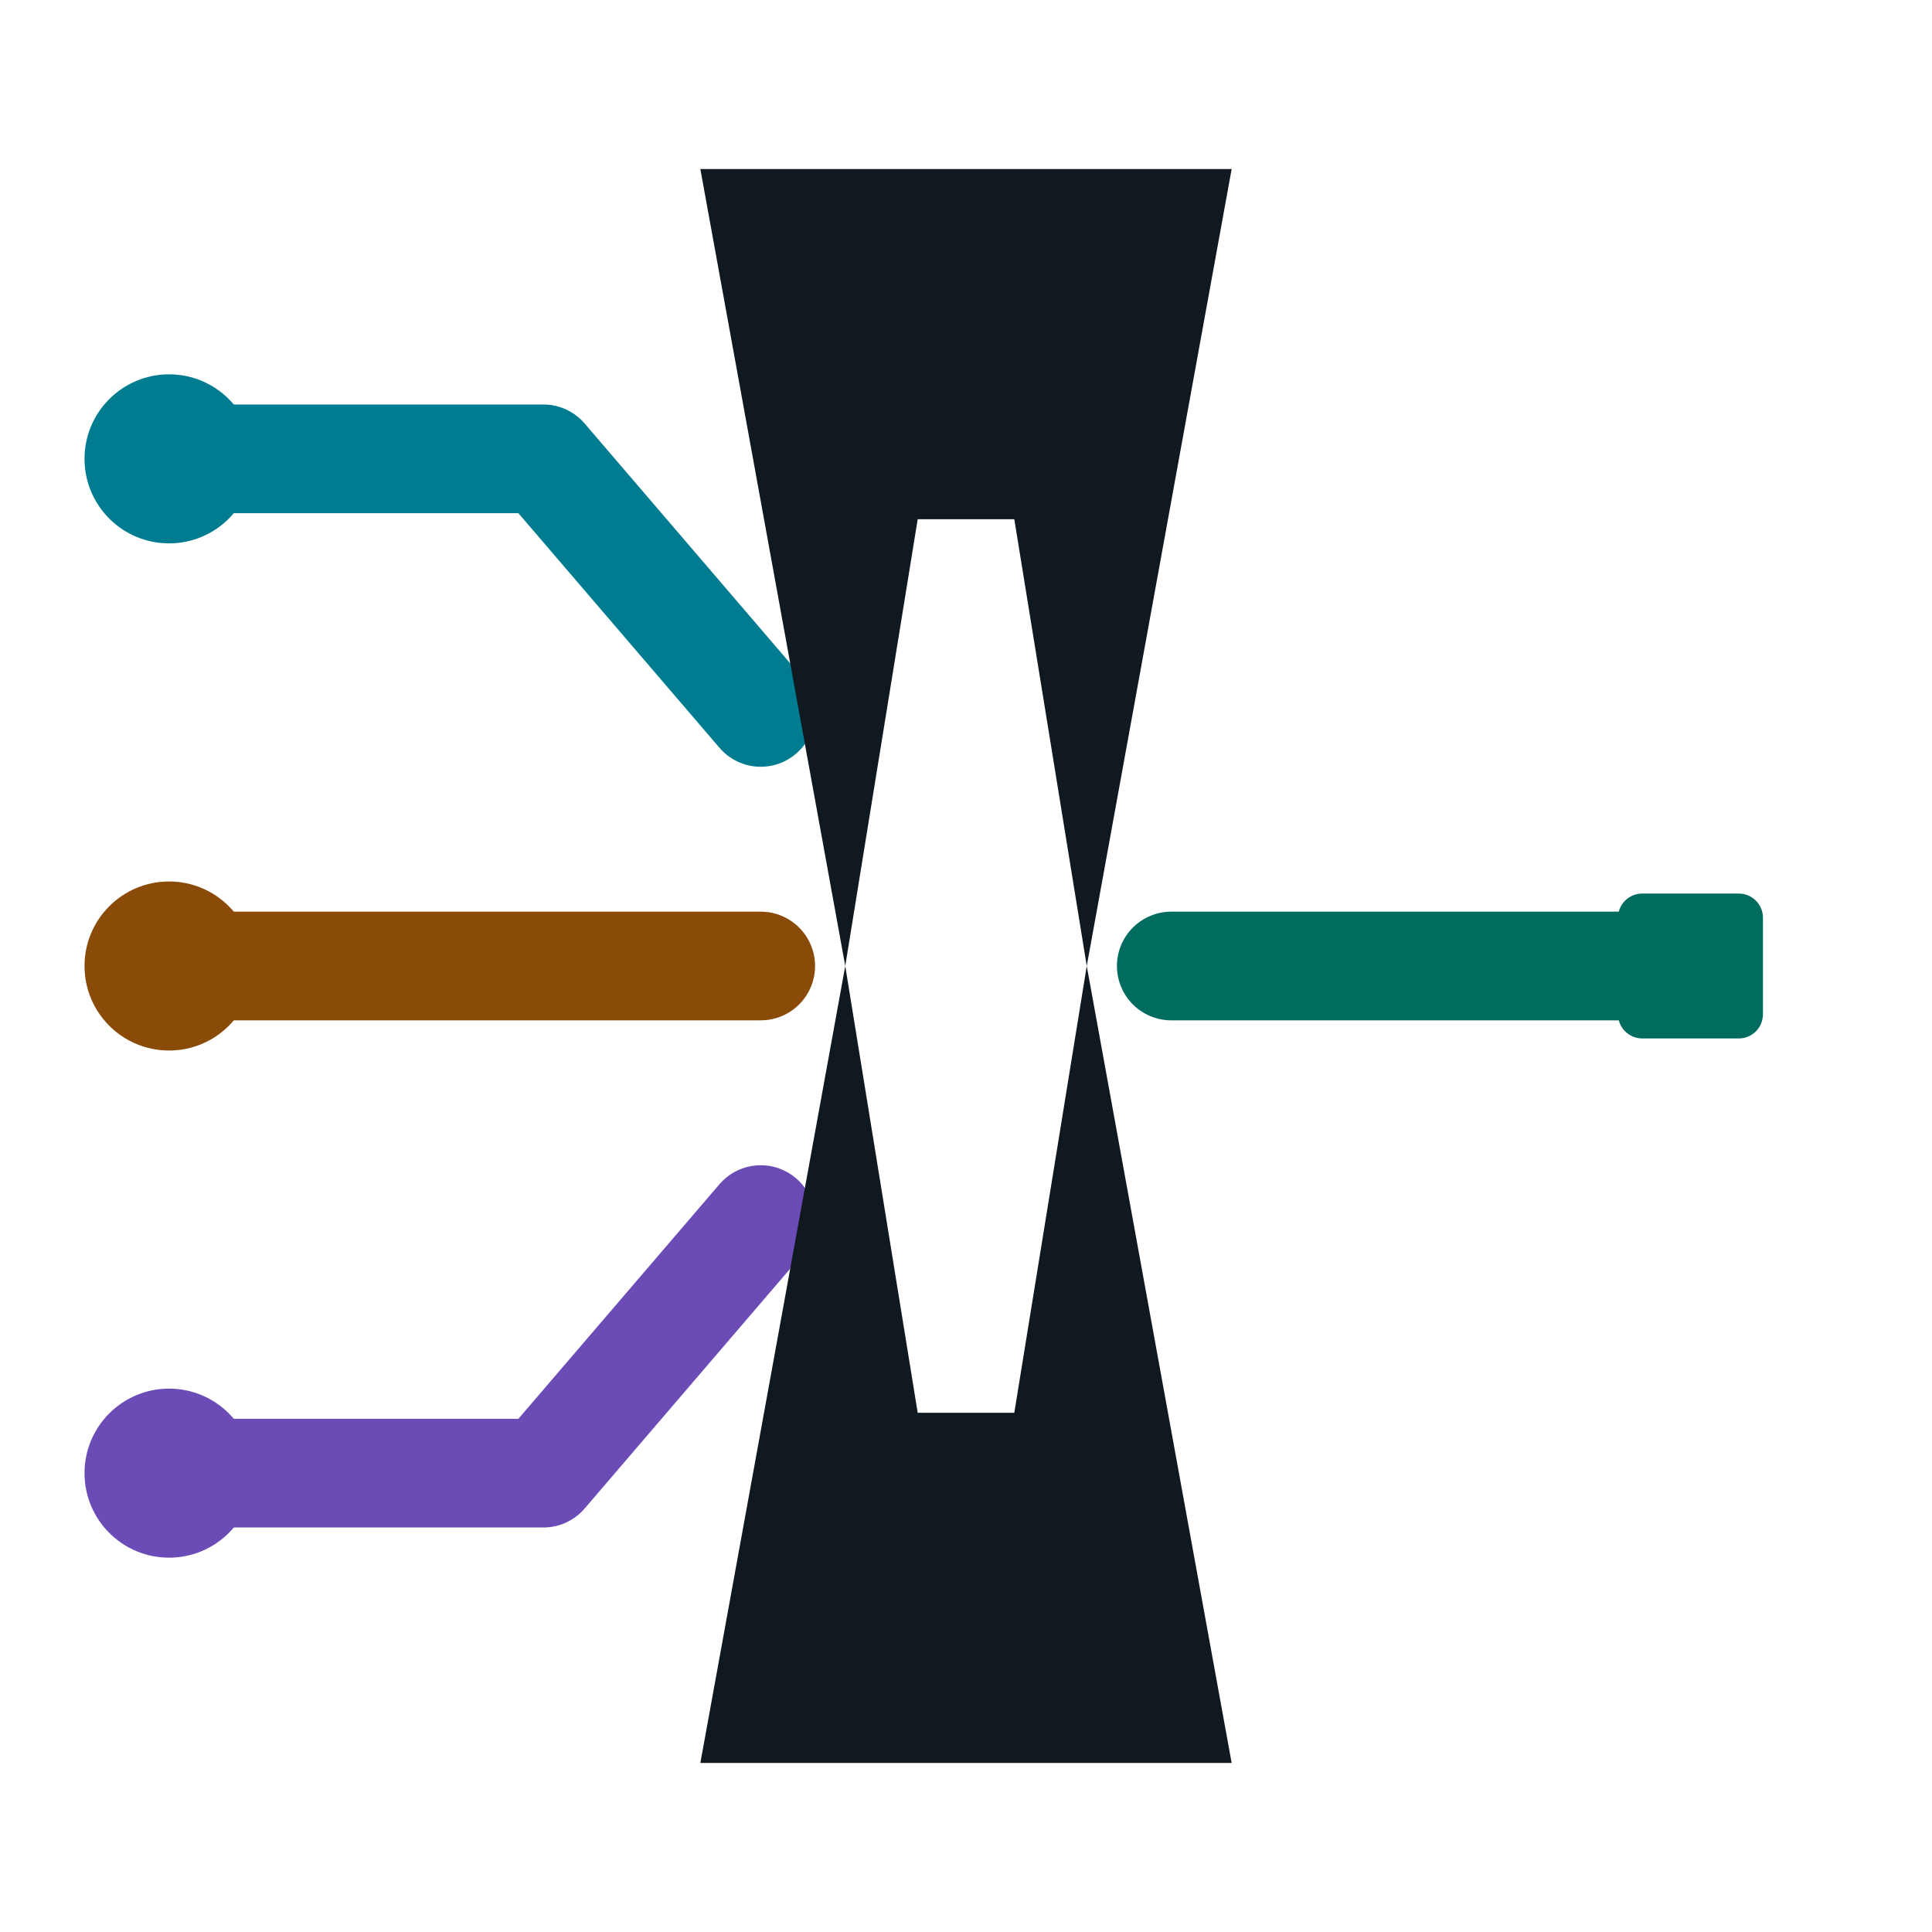
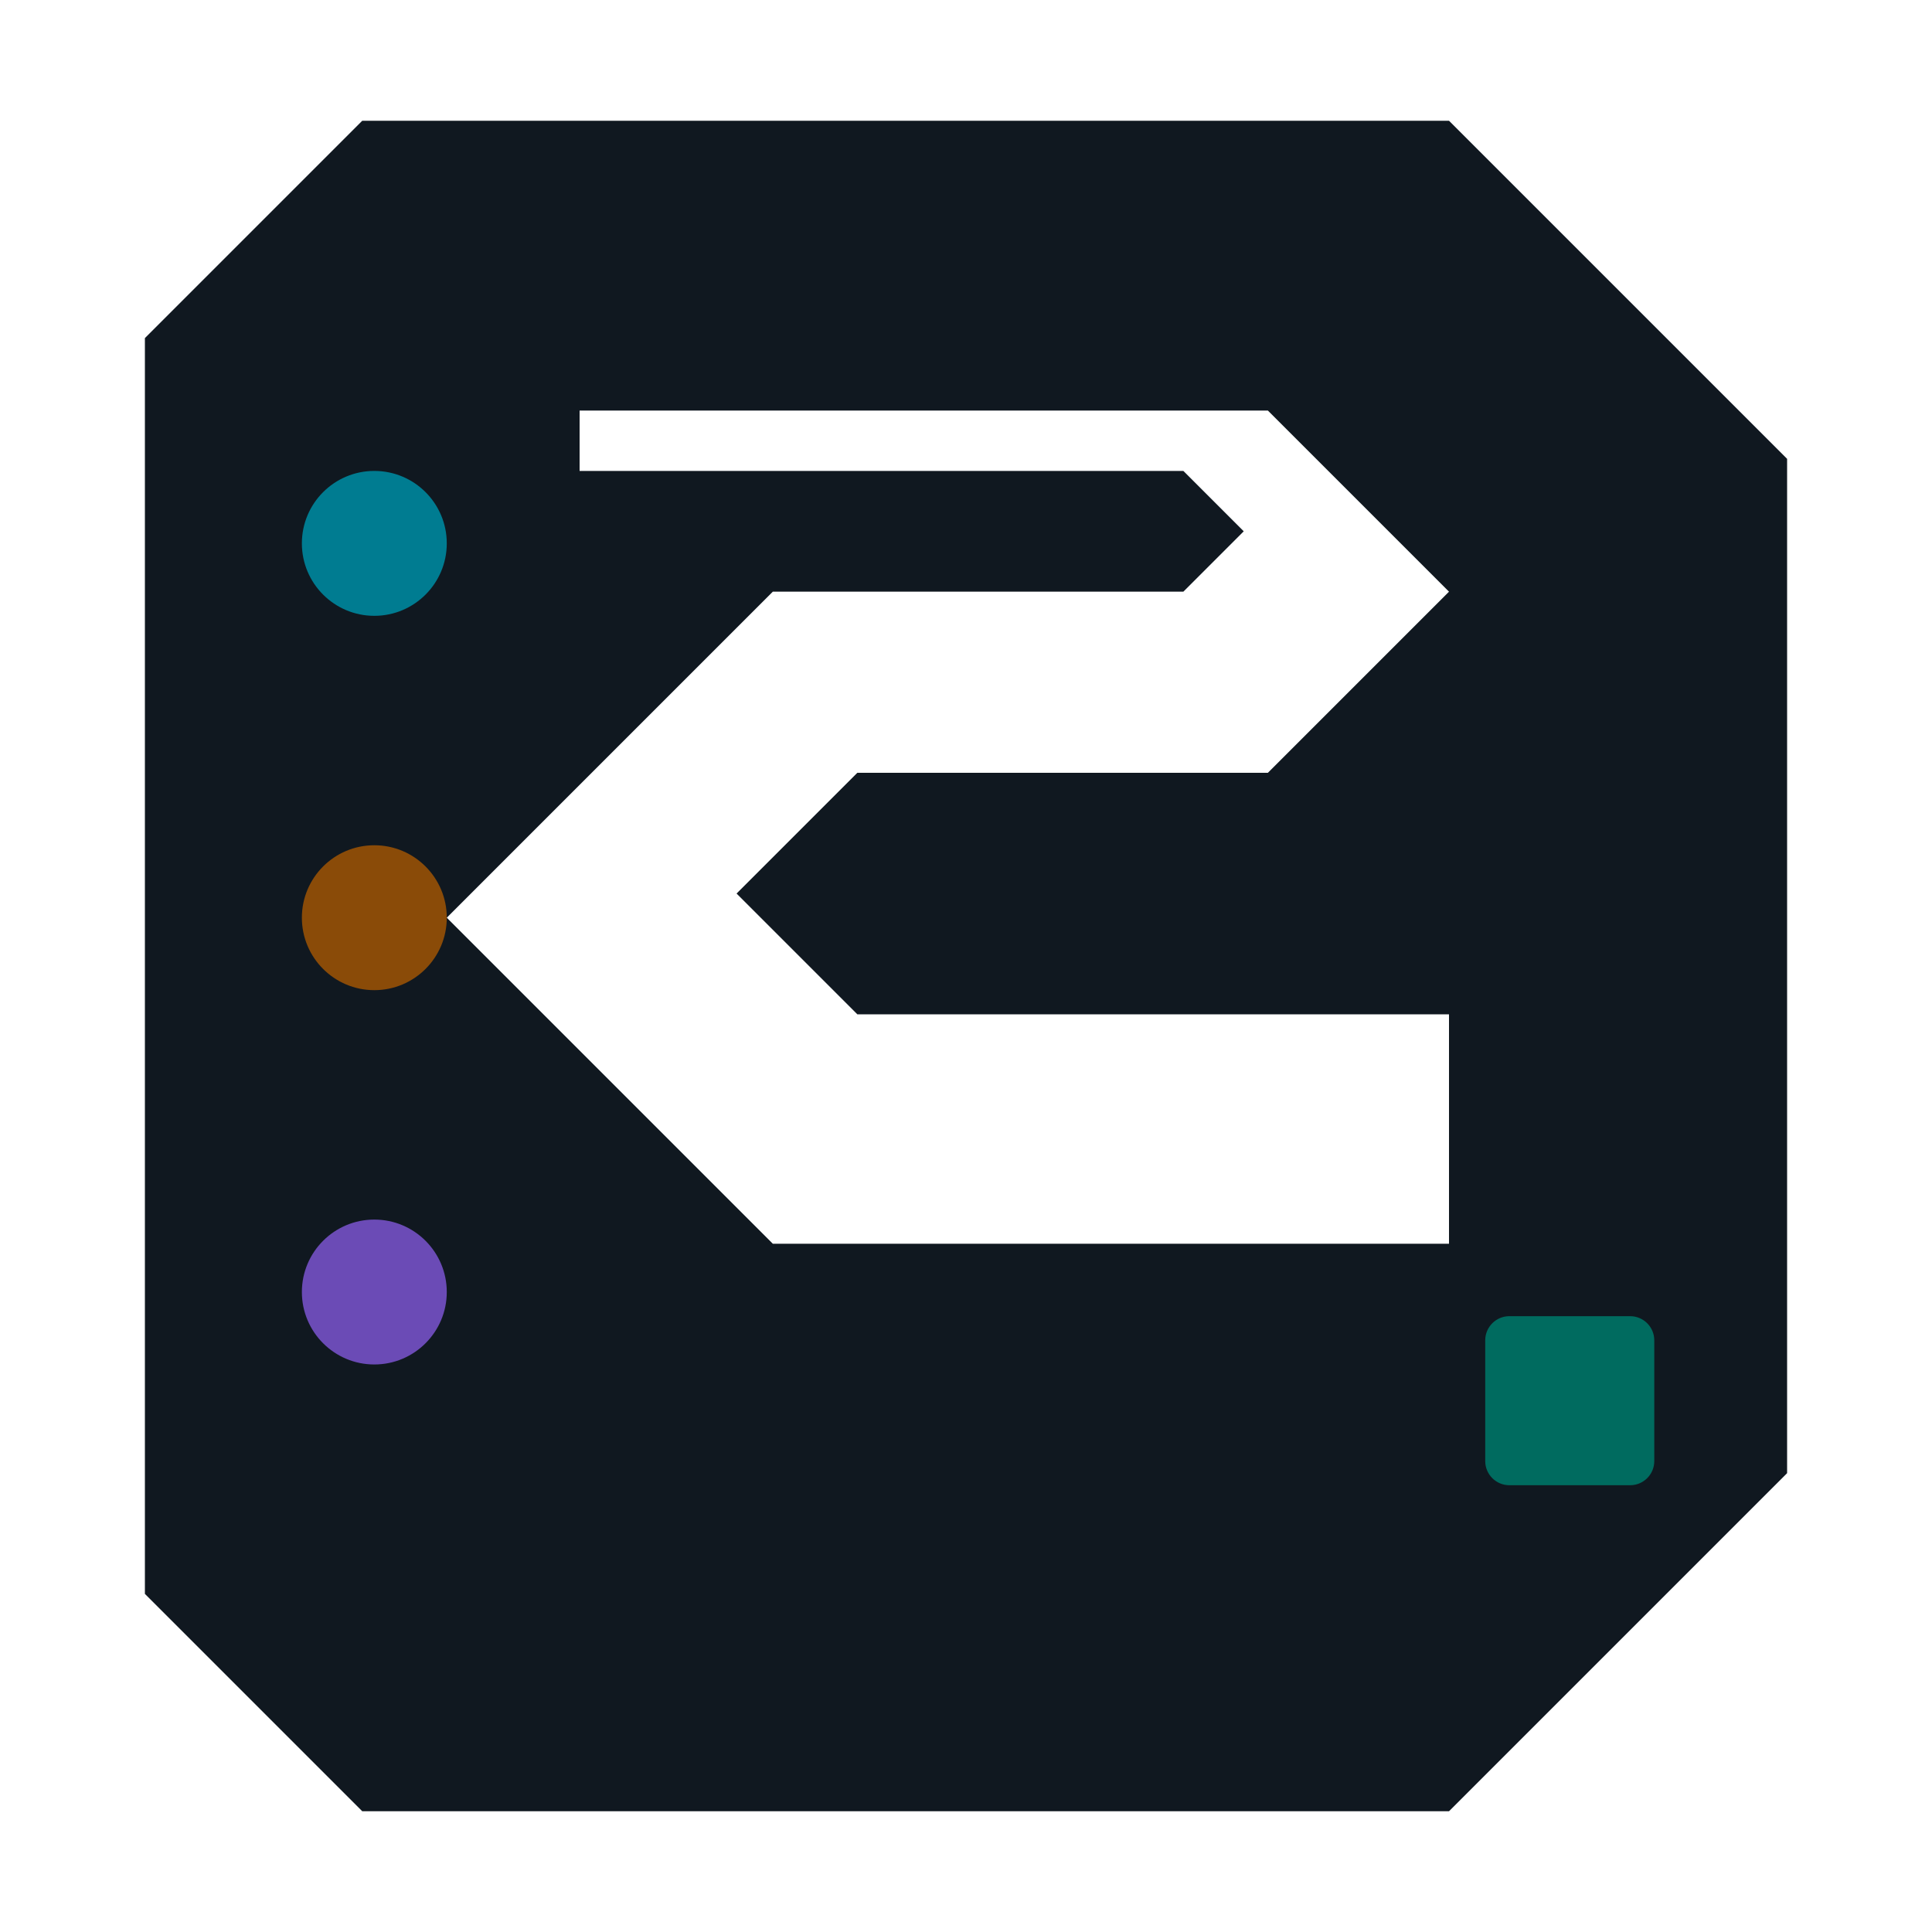
<svg xmlns="http://www.w3.org/2000/svg" viewBox="0 0 160 160" role="img" aria-labelledby="title description">
-   <g fill="none" stroke-linecap="round" stroke-linejoin="round" stroke-width="9">
-     <path d="M14 38H45L63 59" stroke="#007C91" />
-     <path d="M14 80H63" stroke="#8A4B08" />
-     <path d="M14 122H45L63 101" stroke="#6B4BB6" />
-     <path d="M97 80H140" stroke="#006B5F" />
-   </g>
-   <path d="M58 14H102L90 80L102 146H58L70 80ZM76 43L70 80L76 117H84L90 80L84 43Z" fill="#101820" fill-rule="evenodd" />
-   <circle cx="14" cy="38" r="7" fill="#007C91" />
-   <circle cx="14" cy="80" r="7" fill="#8A4B08" />
-   <circle cx="14" cy="122" r="7" fill="#6B4BB6" />
-   <rect x="134" y="74" width="12" height="12" rx="2" fill="#006B5F" />
+   <path d="M30 10H120L148 38V122L120 150H30L12 132V28ZM48 34H105L120 49L105 64H71L61 74L71 84H120V103H64L37 76L64 49H98L103 44L98 39H48Z" fill="#101820" fill-rule="evenodd" />
+   <circle cx="31" cy="45" r="6" fill="#007C91" />
+   <circle cx="31" cy="76" r="6" fill="#8A4B08" />
+   <circle cx="31" cy="107" r="6" fill="#6B4BB6" />
+   <rect x="123" y="109" width="14" height="14" rx="2" fill="#006B5F" />
</svg>
